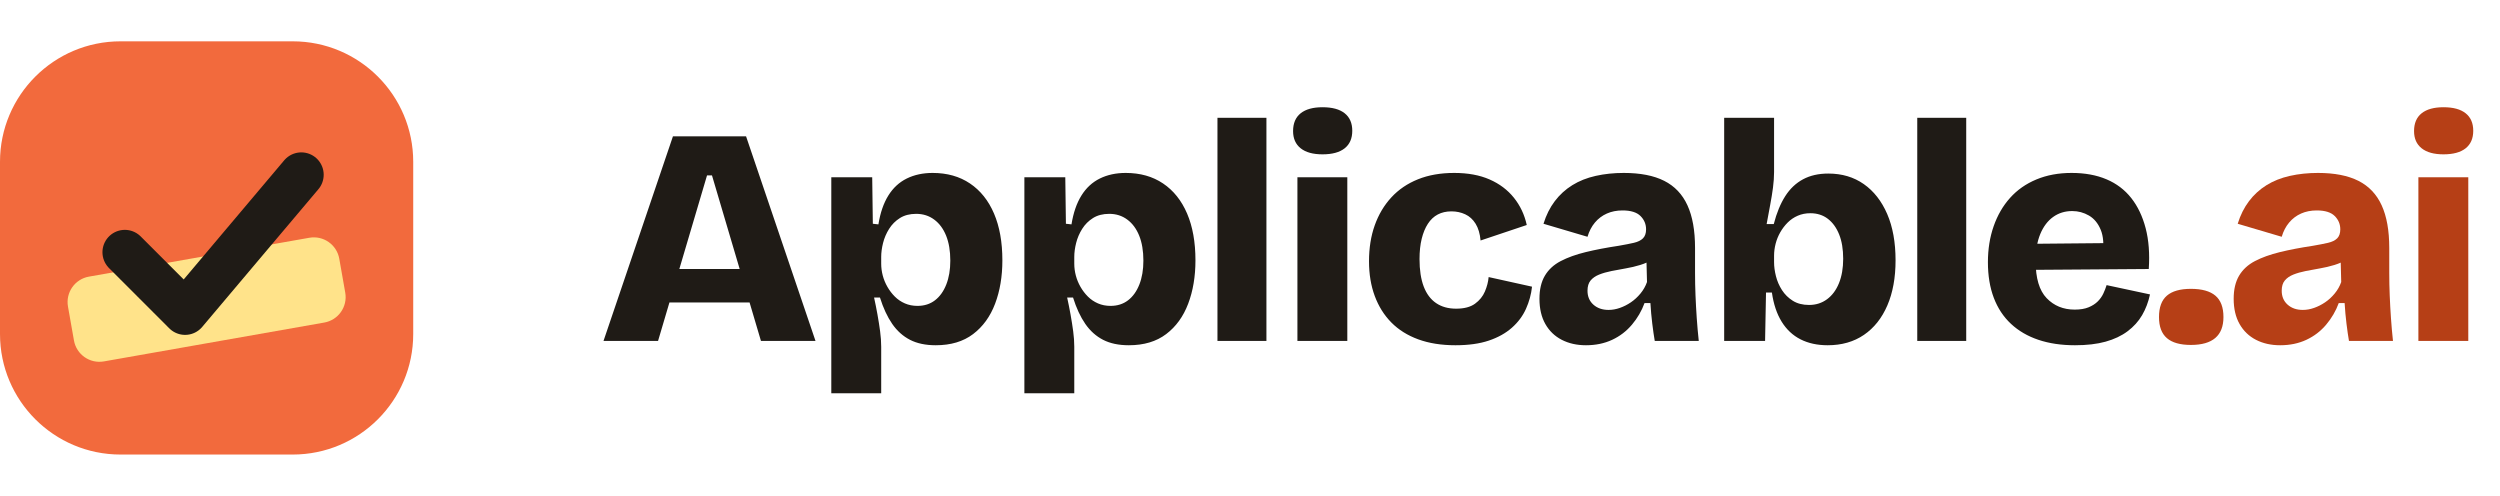
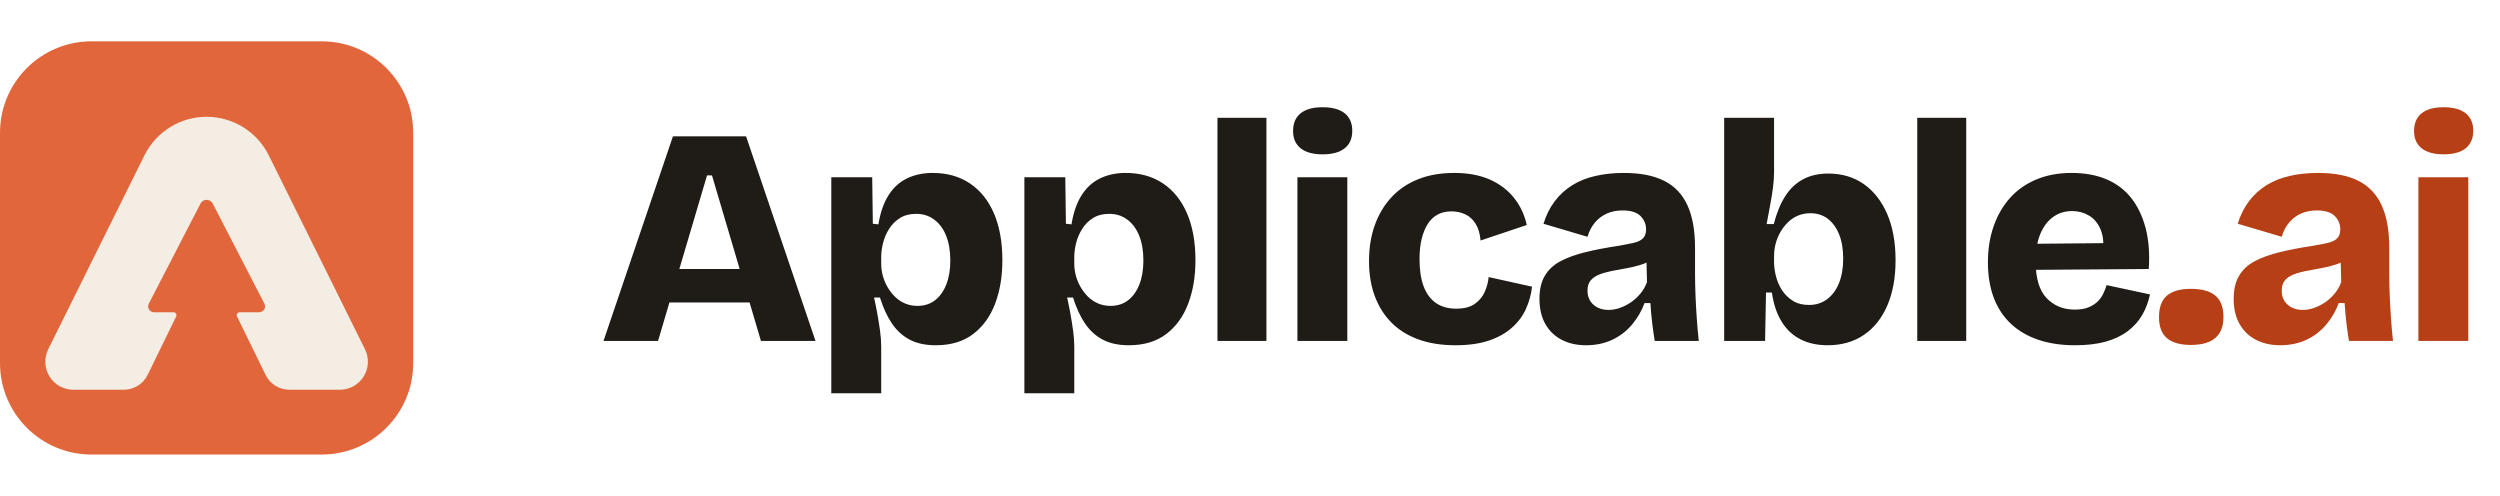
<svg xmlns="http://www.w3.org/2000/svg" viewBox="0 0 242 48" width="242" height="48" role="img" aria-label="Applicable.ai">
-   <g transform="translate(0 4) scale(0.8333333)">
-     <rect width="48" height="48" rx="14" fill="#F26A3D" />
-     <rect x="8" y="25" width="32" height="10" rx="3" fill="#FFE38A" transform="rotate(-10 24 30)" />
-     <path d="M14.5 24.5 L21.5 31.5 L35 15.5" fill="none" stroke="#1F1B16" stroke-width="5.2" stroke-linecap="round" stroke-linejoin="round" />
+   <g transform="translate(0 4) scale(0.4)">
+     <rect width="100" height="100" rx="22.14" fill="#E1663B" />
+     <path fill="#F3EDE3" d="M29.96 84.32L17.75 84.32A6.79 6.79 0 0 1 11.67 74.52L34.96 27.59A16.79 16.79 0 0 1 65.04 27.59L88.33 74.52A6.79 6.79 0 0 1 82.25 84.32L70.04 84.32A6.43 6.43 0 0 1 64.27 80.72L57.37 66.6A0.71 0.71 0 0 1 58.01 65.57L62.72 65.57A1.43 1.43 0 0 0 63.99 63.49L51.48 39.27A1.66 1.66 0 0 0 48.52 39.27L36.01 63.49A1.43 1.43 0 0 0 37.28 65.57L41.99 65.57A0.71 0.71 0 0 1 42.63 66.6L35.73 80.72A6.43 6.43 0 0 1 29.96 84.32Z" />
  </g>
  <path fill="#1F1B16" d="M58.42 33.0 65.14 13.2H72.22L78.94 33.0H73.66L68.92 16.98H68.44L63.7 33.0ZM62.41 29.28V26.04H75.67V29.28Z M80.47 38.07V25.26V17.16H84.43L84.49 21.66L85.03 21.72Q85.3 20.04 85.99 18.93Q86.68 17.82 87.775 17.28Q88.87 16.74 90.28 16.74Q92.38 16.74 93.895 17.76Q95.41 18.78 96.22 20.67Q97.03 22.56 97.03 25.2Q97.03 27.54 96.325 29.4Q95.62 31.26 94.195 32.34Q92.77 33.42 90.58 33.42Q89.11 33.42 88.09 32.895Q87.07 32.37 86.365 31.35Q85.66 30.33 85.18 28.8H84.61Q84.79 29.61 84.94 30.45Q85.09 31.29 85.195 32.07Q85.3 32.85 85.3 33.57V38.07ZM88.81 29.61Q89.8 29.61 90.505 29.07Q91.21 28.53 91.6 27.54Q91.99 26.55 91.99 25.23Q91.99 23.82 91.585 22.815Q91.18 21.81 90.43 21.255Q89.68 20.7 88.69 20.7Q87.76 20.7 87.115 21.105Q86.47 21.51 86.065 22.155Q85.66 22.8 85.48 23.52Q85.3 24.24 85.3 24.87V25.53Q85.3 26.1 85.45 26.67Q85.6 27.24 85.9 27.765Q86.2 28.29 86.62 28.71Q87.04 29.13 87.595 29.37Q88.15 29.61 88.81 29.61Z M99.16 38.07V25.26V17.16H103.12L103.18 21.66L103.72 21.72Q103.99 20.04 104.68 18.93Q105.37 17.82 106.465 17.28Q107.56 16.74 108.97 16.74Q111.07 16.74 112.585 17.76Q114.1 18.78 114.91 20.67Q115.72 22.56 115.72 25.2Q115.72 27.54 115.015 29.4Q114.31 31.26 112.885 32.34Q111.46 33.42 109.27 33.42Q107.8 33.42 106.78 32.895Q105.76 32.37 105.055 31.35Q104.35 30.33 103.87 28.8H103.3Q103.48 29.61 103.63 30.45Q103.78 31.29 103.885 32.07Q103.99 32.85 103.99 33.57V38.07ZM107.5 29.61Q108.49 29.61 109.195 29.07Q109.9 28.53 110.29 27.54Q110.68 26.55 110.68 25.23Q110.68 23.82 110.275 22.815Q109.87 21.81 109.12 21.255Q108.37 20.7 107.38 20.7Q106.45 20.7 105.805 21.105Q105.16 21.51 104.755 22.155Q104.35 22.8 104.17 23.52Q103.99 24.24 103.99 24.87V25.53Q103.99 26.1 104.14 26.67Q104.29 27.24 104.59 27.765Q104.89 28.29 105.31 28.71Q105.73 29.13 106.285 29.37Q106.84 29.61 107.5 29.61Z M117.85 33.0V11.4H122.59V33.0Z M125.59 33.0V17.16H130.42V33.0ZM128.02 14.94Q126.64 14.94 125.905 14.355Q125.17 13.77 125.17 12.69Q125.17 11.55 125.905 10.965Q126.64 10.38 128.02 10.38Q129.43 10.38 130.165 10.965Q130.9 11.55 130.9 12.66Q130.9 13.77 130.165 14.355Q129.43 14.94 128.02 14.94Z M140.89 33.42Q138.85 33.42 137.29 32.85Q135.73 32.28 134.68 31.215Q133.63 30.15 133.075 28.65Q132.52 27.15 132.52 25.29Q132.52 23.37 133.075 21.81Q133.63 20.25 134.68 19.11Q135.73 17.97 137.26 17.355Q138.79 16.74 140.77 16.74Q142.75 16.74 144.19 17.37Q145.63 18.0 146.545 19.14Q147.46 20.28 147.79 21.78L143.32 23.28Q143.23 22.29 142.84 21.66Q142.45 21.03 141.835 20.745Q141.22 20.46 140.5 20.46Q139.75 20.46 139.18 20.76Q138.61 21.06 138.22 21.66Q137.83 22.26 137.62 23.115Q137.41 23.97 137.41 25.08Q137.41 26.67 137.815 27.735Q138.22 28.8 139.015 29.34Q139.81 29.88 140.95 29.88Q142.12 29.88 142.78 29.4Q143.44 28.92 143.74 28.215Q144.04 27.51 144.1 26.82L148.3 27.75Q148.18 28.86 147.715 29.895Q147.25 30.93 146.35 31.725Q145.45 32.52 144.115 32.97Q142.78 33.42 140.89 33.42Z M153.52 33.42Q152.2 33.42 151.18 32.895Q150.16 32.37 149.59 31.365Q149.02 30.36 149.02 28.92Q149.02 27.57 149.545 26.685Q150.07 25.8 151.075 25.275Q152.08 24.75 153.49 24.405Q154.9 24.06 156.7 23.79Q157.57 23.64 158.155 23.505Q158.74 23.37 159.04 23.07Q159.34 22.77 159.34 22.2Q159.34 21.45 158.8 20.91Q158.26 20.37 157.06 20.37Q156.22 20.37 155.545 20.67Q154.87 20.97 154.39 21.54Q153.91 22.11 153.67 22.92L149.41 21.66Q149.8 20.4 150.505 19.47Q151.21 18.54 152.2 17.925Q153.19 17.31 154.465 17.025Q155.74 16.74 157.18 16.74Q159.58 16.74 161.095 17.505Q162.61 18.27 163.345 19.875Q164.08 21.48 164.08 24.0V26.43Q164.08 27.51 164.125 28.605Q164.17 29.7 164.245 30.795Q164.32 31.89 164.44 33.0H160.18Q160.06 32.31 159.94 31.335Q159.82 30.36 159.76 29.34H159.19Q158.77 30.48 157.975 31.425Q157.18 32.37 156.055 32.895Q154.93 33.42 153.52 33.42ZM155.71 30.0Q156.25 30.0 156.805 29.805Q157.36 29.61 157.87 29.265Q158.38 28.92 158.8 28.41Q159.22 27.9 159.43 27.3L159.37 24.93L160.03 25.08Q159.46 25.44 158.77 25.65Q158.08 25.86 157.375 25.98Q156.67 26.1 155.995 26.235Q155.32 26.37 154.795 26.58Q154.27 26.79 153.97 27.15Q153.67 27.51 153.67 28.14Q153.67 28.98 154.24 29.49Q154.81 30.0 155.71 30.0Z M176.92 33.42Q175.42 33.42 174.295 32.85Q173.17 32.28 172.465 31.14Q171.76 30.0 171.52 28.32H170.95L170.86 33.0H166.9V25.23V11.4H171.73V16.65Q171.73 17.37 171.625 18.165Q171.52 18.96 171.355 19.83Q171.19 20.7 171.01 21.69H171.7Q172.12 20.07 172.81 18.99Q173.5 17.91 174.535 17.355Q175.57 16.8 176.98 16.8Q178.96 16.8 180.415 17.82Q181.87 18.84 182.68 20.715Q183.49 22.59 183.49 25.2Q183.49 27.72 182.695 29.565Q181.9 31.41 180.43 32.415Q178.96 33.42 176.92 33.42ZM175.12 29.52Q176.11 29.52 176.86 28.965Q177.61 28.41 178.015 27.405Q178.42 26.4 178.42 25.05Q178.42 23.67 178.03 22.695Q177.64 21.72 176.935 21.18Q176.23 20.64 175.24 20.64Q174.58 20.64 174.025 20.88Q173.47 21.12 173.05 21.54Q172.63 21.96 172.33 22.485Q172.03 23.01 171.88 23.595Q171.73 24.18 171.73 24.75V25.38Q171.73 26.01 171.91 26.73Q172.09 27.45 172.495 28.08Q172.9 28.71 173.545 29.115Q174.19 29.52 175.12 29.52Z M185.59 33.0V11.4H190.33V33.0Z M200.86 33.42Q198.88 33.42 197.32 32.895Q195.76 32.37 194.665 31.35Q193.57 30.33 193.0 28.83Q192.43 27.33 192.43 25.38Q192.43 23.49 192.985 21.9Q193.54 20.31 194.575 19.155Q195.61 18.0 197.125 17.37Q198.64 16.74 200.53 16.74Q202.45 16.74 203.905 17.355Q205.36 17.97 206.305 19.17Q207.25 20.37 207.7 22.095Q208.15 23.82 208.0 26.04L195.61 26.13V23.61L205.24 23.52L203.53 24.69Q203.74 23.19 203.35 22.245Q202.96 21.3 202.21 20.865Q201.46 20.43 200.59 20.43Q199.54 20.43 198.745 21.0Q197.95 21.57 197.5 22.65Q197.05 23.73 197.05 25.29Q197.05 27.75 198.115 28.86Q199.18 29.97 200.83 29.97Q201.64 29.97 202.18 29.745Q202.72 29.52 203.065 29.175Q203.41 28.83 203.605 28.41Q203.8 27.99 203.92 27.6L208.12 28.5Q207.88 29.61 207.355 30.51Q206.83 31.41 205.945 32.07Q205.06 32.73 203.815 33.075Q202.57 33.42 200.86 33.42Z" />
  <path fill="#B63F16" d="M212.08 33.39Q210.52 33.39 209.755 32.73Q208.99 32.07 208.99 30.69Q208.99 29.28 209.755 28.62Q210.52 27.96 212.08 27.96Q213.67 27.96 214.45 28.62Q215.23 29.28 215.23 30.69Q215.23 33.39 212.08 33.39Z M220.72 33.42Q219.4 33.42 218.38 32.895Q217.36 32.37 216.79 31.365Q216.22 30.36 216.22 28.92Q216.22 27.57 216.745 26.685Q217.27 25.8 218.275 25.275Q219.28 24.75 220.69 24.405Q222.1 24.06 223.9 23.79Q224.77 23.64 225.355 23.505Q225.94 23.37 226.24 23.07Q226.54 22.77 226.54 22.2Q226.54 21.45 226.0 20.91Q225.46 20.37 224.26 20.37Q223.42 20.37 222.745 20.67Q222.07 20.97 221.59 21.54Q221.11 22.11 220.87 22.92L216.61 21.66Q217.0 20.4 217.705 19.47Q218.41 18.54 219.4 17.925Q220.39 17.31 221.665 17.025Q222.94 16.74 224.38 16.74Q226.78 16.74 228.295 17.505Q229.81 18.27 230.545 19.875Q231.28 21.48 231.28 24.0V26.43Q231.28 27.51 231.325 28.605Q231.37 29.7 231.445 30.795Q231.52 31.89 231.64 33.0H227.38Q227.26 32.31 227.14 31.335Q227.02 30.36 226.96 29.34H226.39Q225.97 30.48 225.175 31.425Q224.38 32.37 223.255 32.895Q222.13 33.42 220.72 33.42ZM222.91 30.0Q223.45 30.0 224.005 29.805Q224.56 29.61 225.07 29.265Q225.58 28.92 226.0 28.41Q226.42 27.9 226.63 27.3L226.57 24.93L227.23 25.08Q226.66 25.44 225.97 25.65Q225.28 25.86 224.575 25.98Q223.87 26.1 223.195 26.235Q222.52 26.37 221.995 26.58Q221.47 26.79 221.17 27.15Q220.87 27.51 220.87 28.14Q220.87 28.98 221.44 29.49Q222.01 30.0 222.91 30.0Z M234.1 33.0V17.16H238.93V33.0ZM236.53 14.94Q235.15 14.94 234.415 14.355Q233.68 13.77 233.68 12.69Q233.68 11.55 234.415 10.965Q235.15 10.38 236.53 10.38Q237.94 10.38 238.675 10.965Q239.41 11.55 239.41 12.66Q239.41 13.77 238.675 14.355Q237.94 14.94 236.53 14.94Z" />
</svg>
